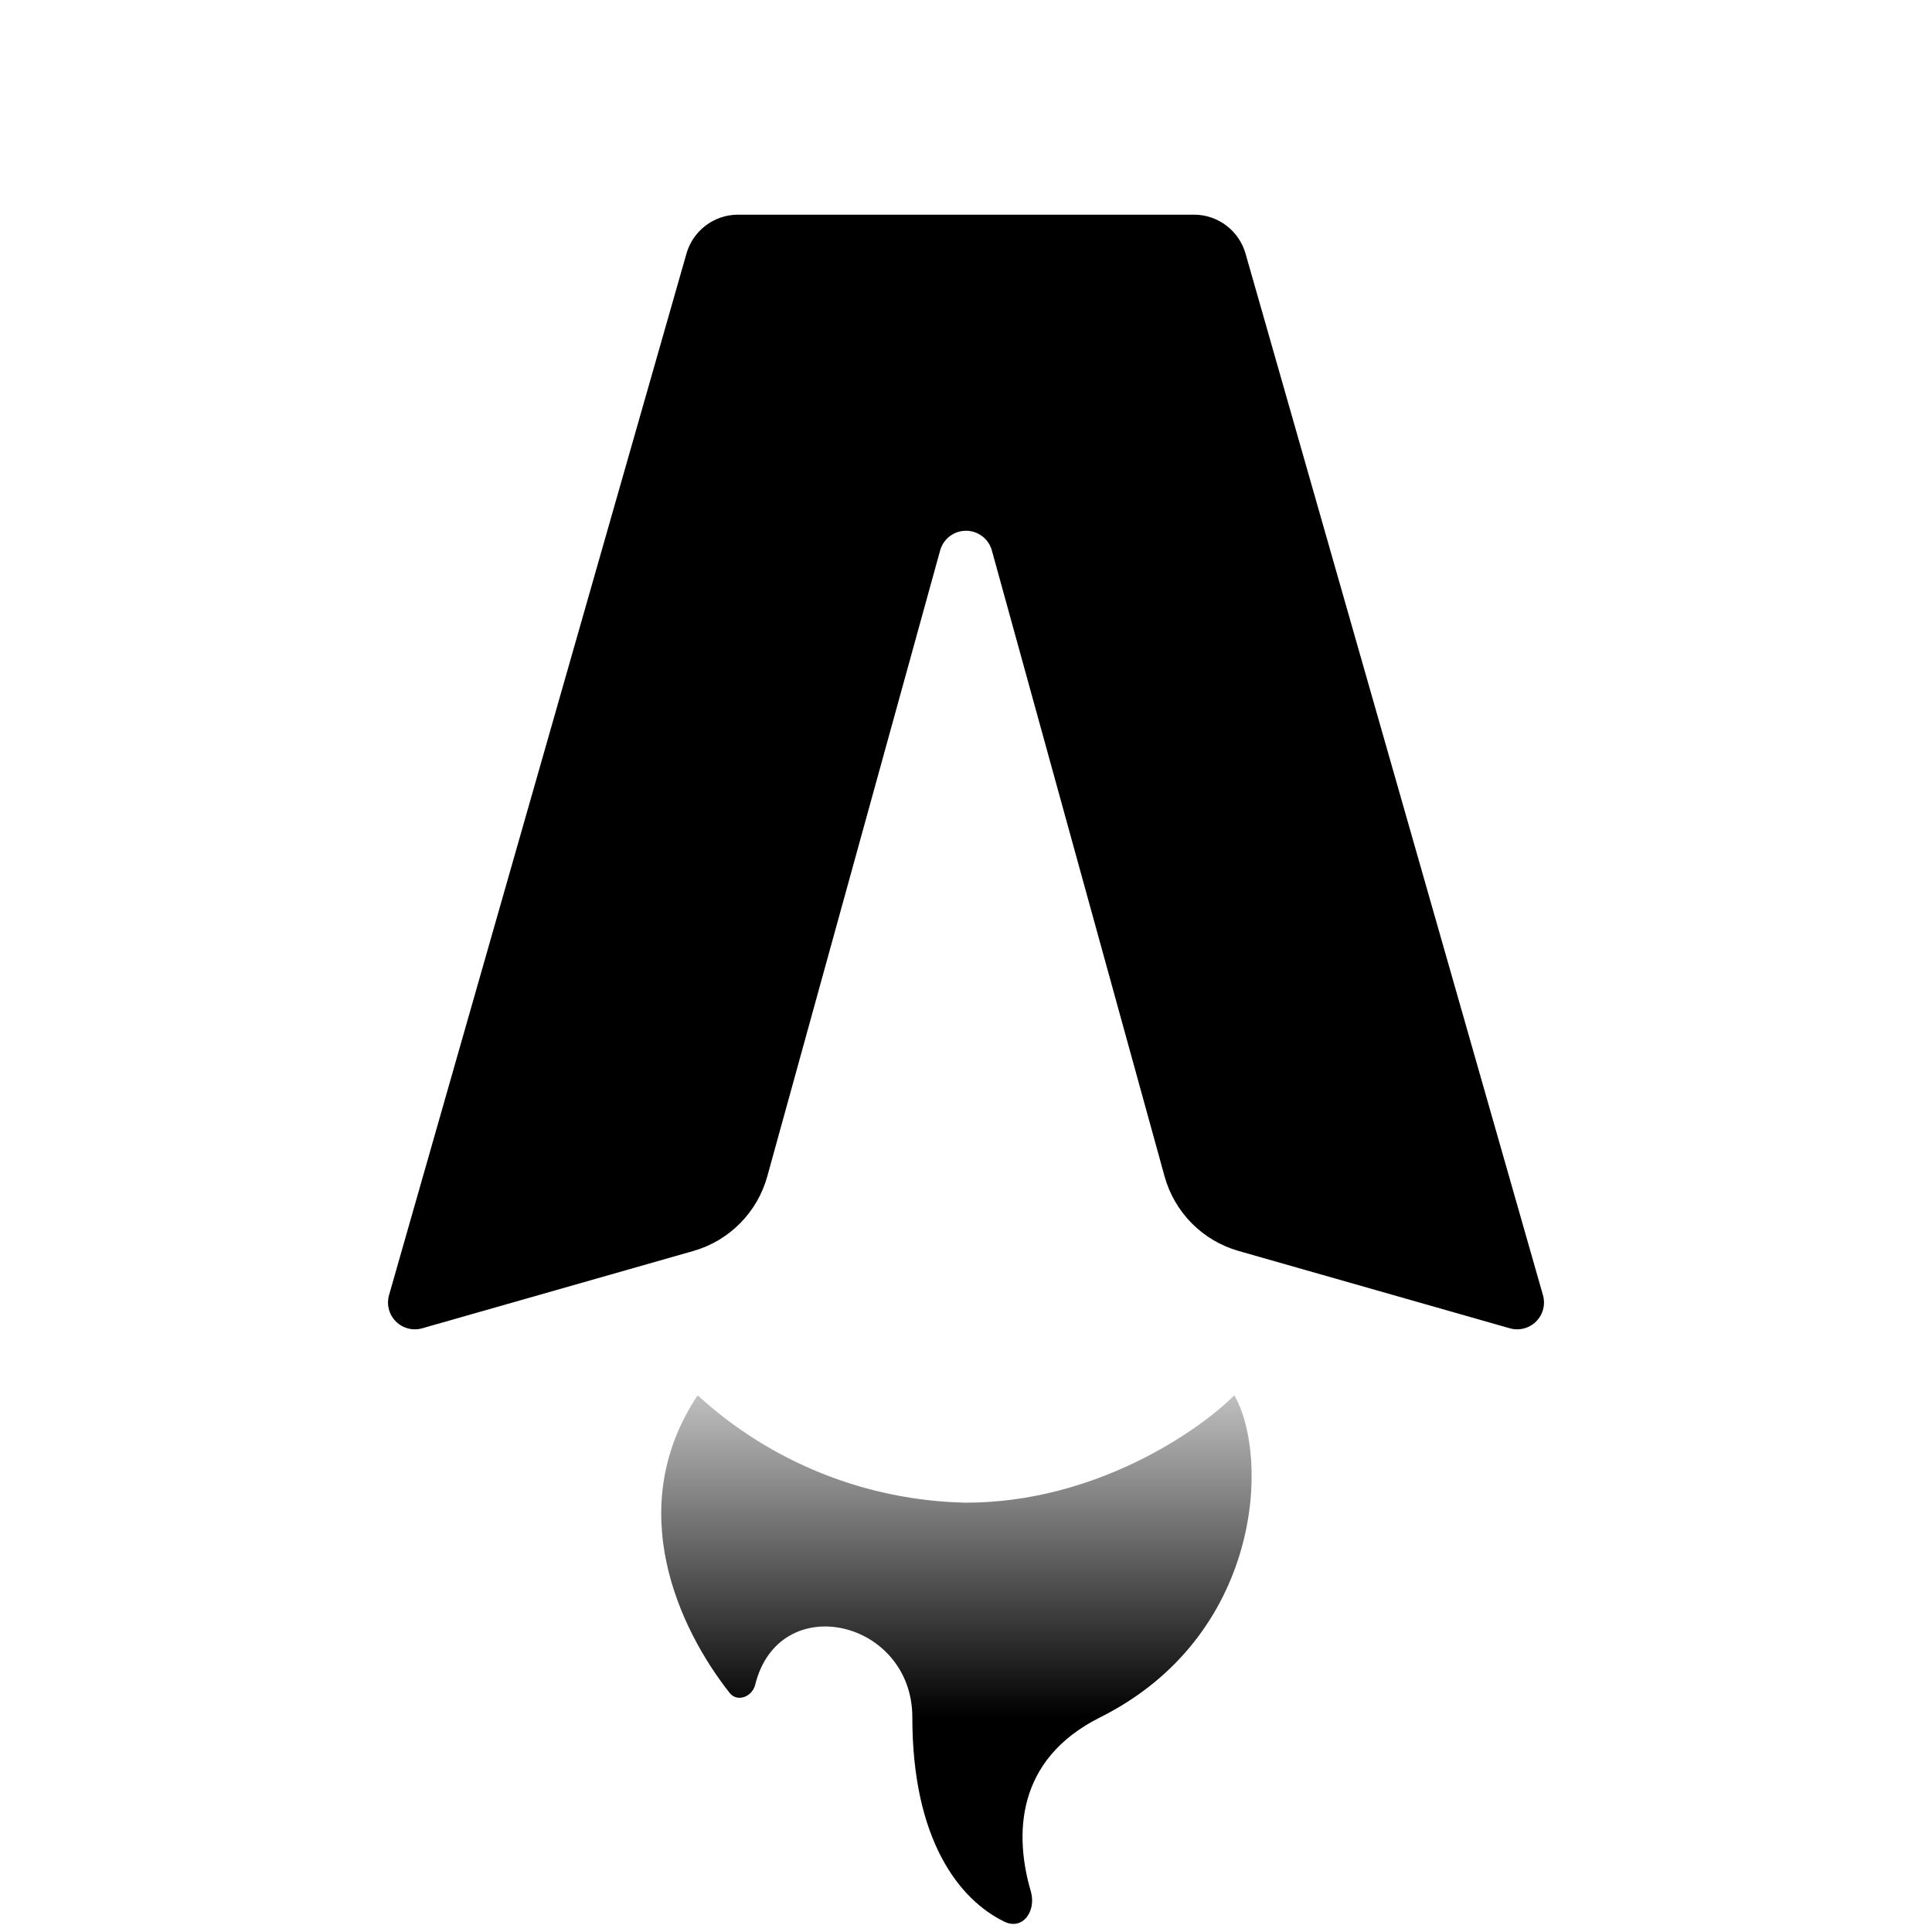
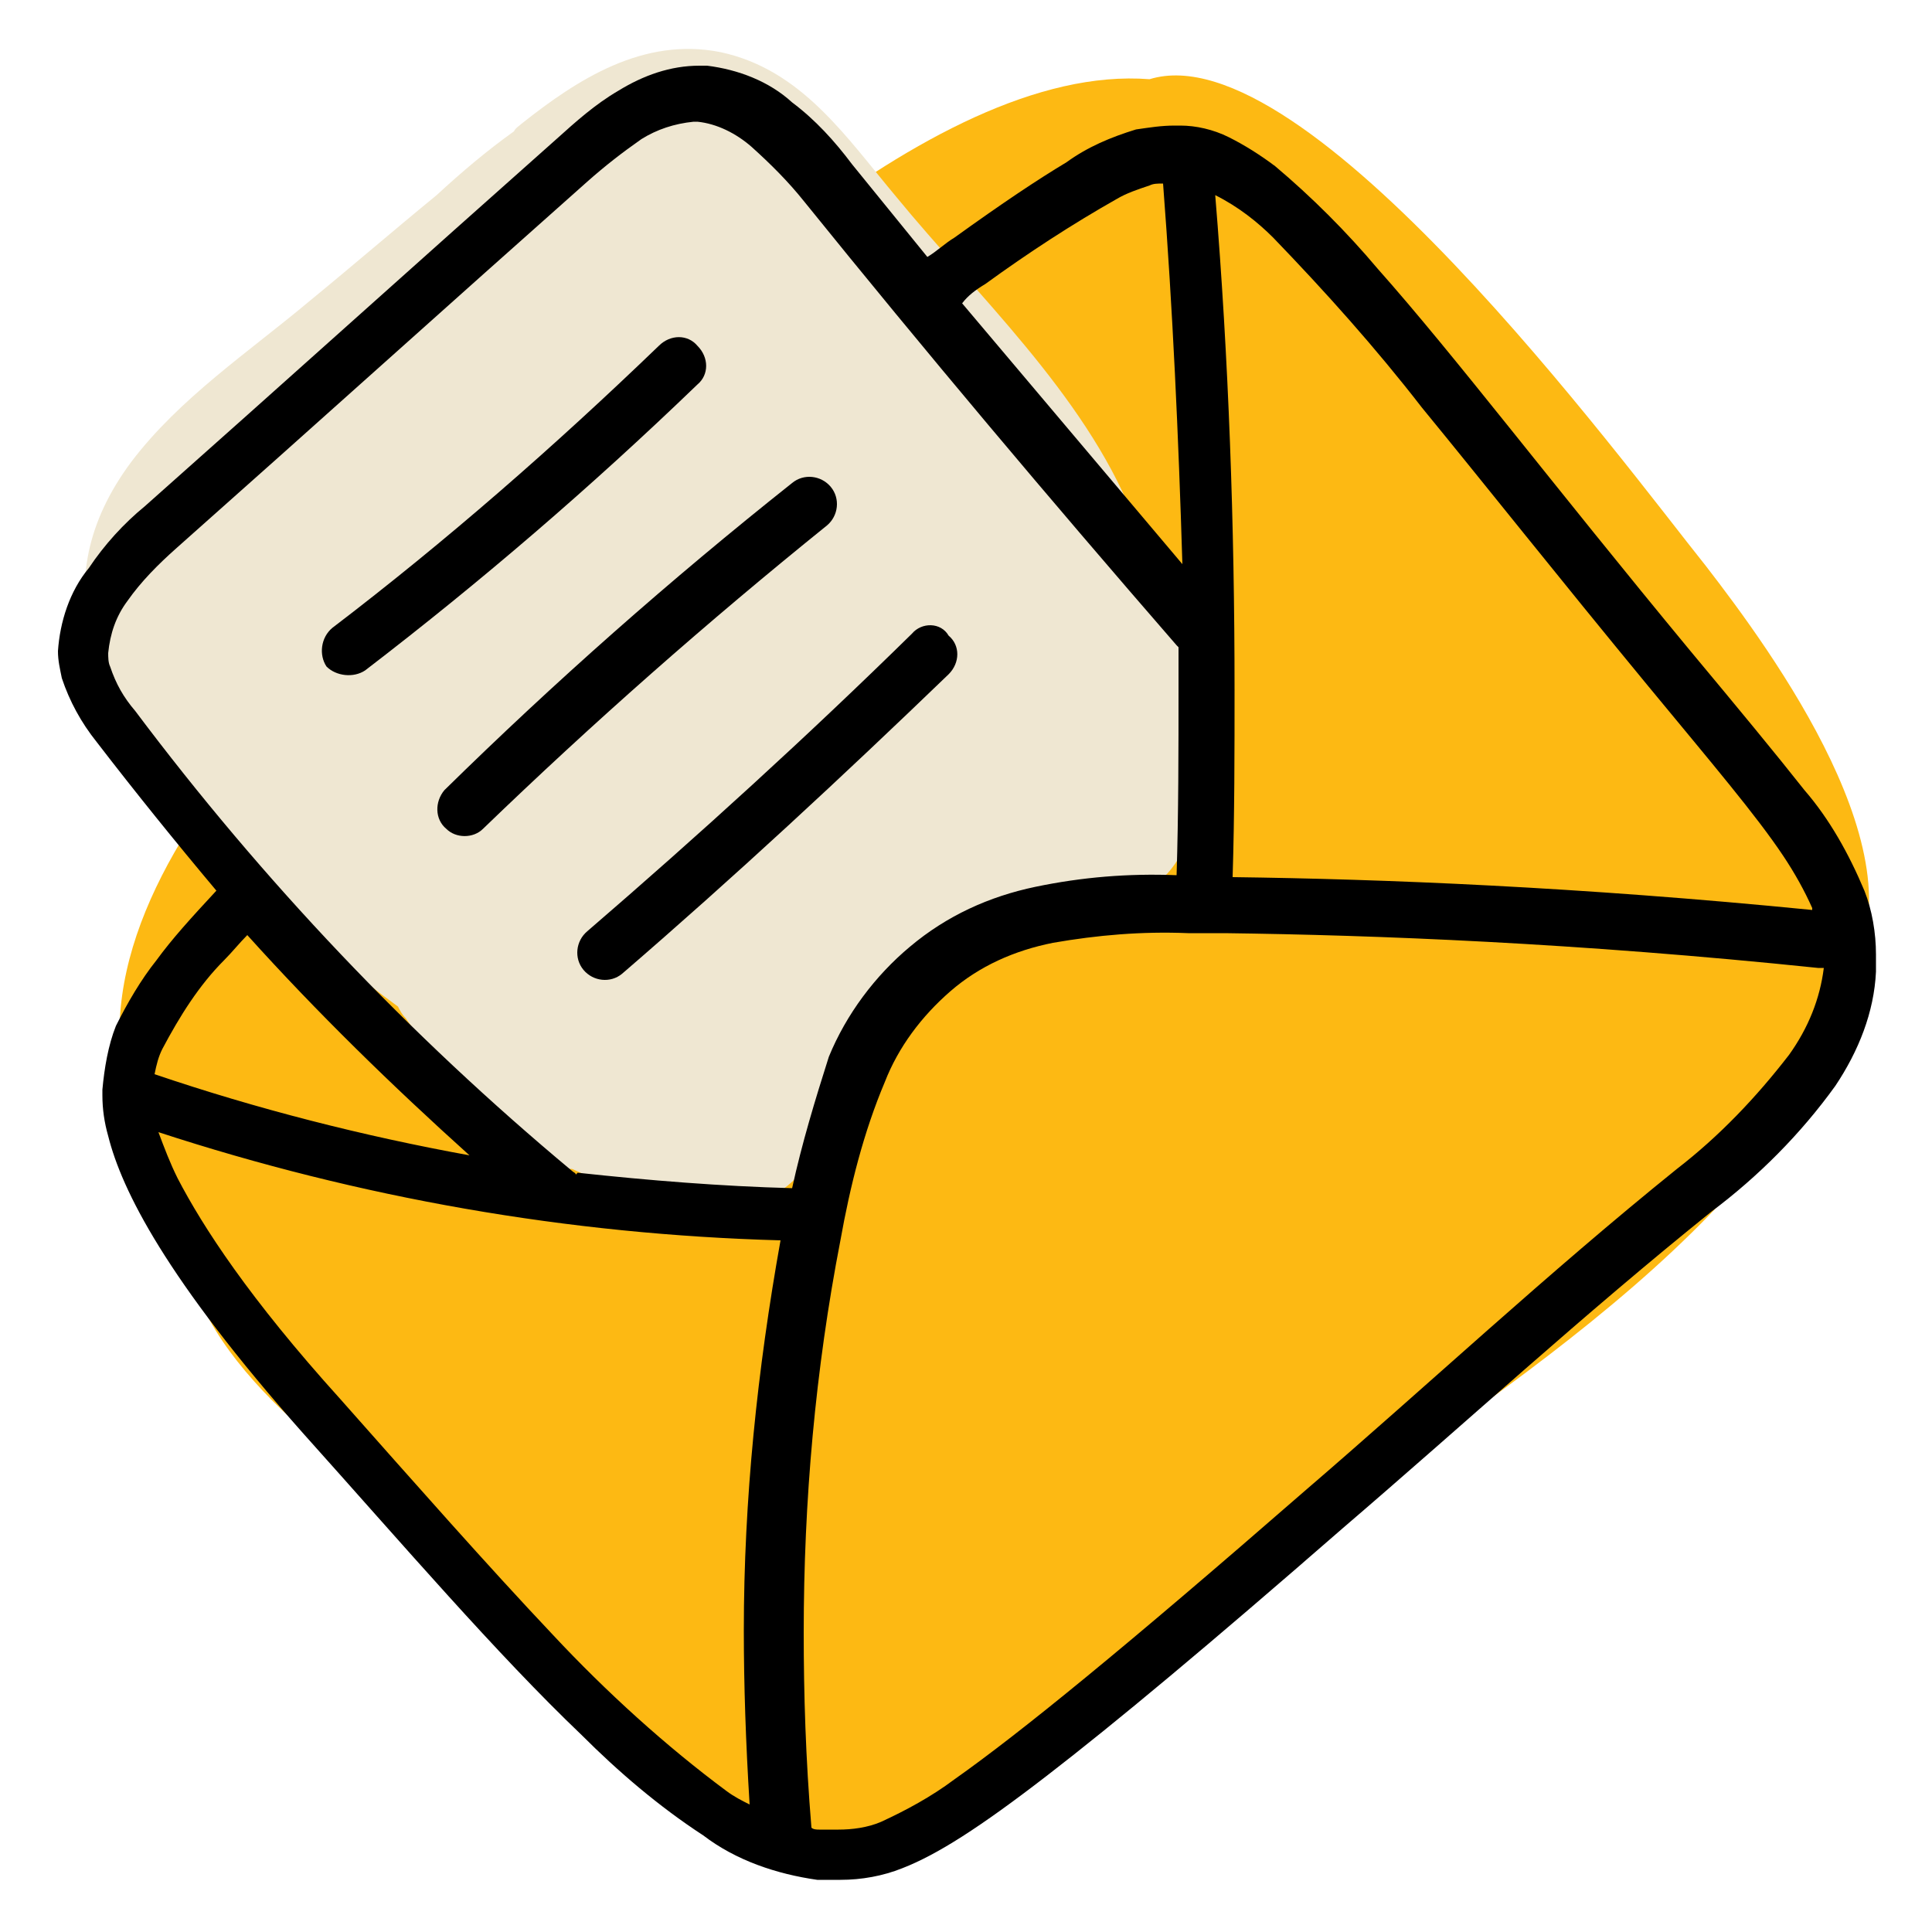
- <svg xmlns="http://www.w3.org/2000/svg" fill="none" viewBox="0 0 36 36">
-   <path fill="#000" d="M22.25 4h-8.5a1 1 0 0 0-.96.73l-5.54 19.4a.5.5 0 0 0 .62.62l5.05-1.44a2 2 0 0 0 1.38-1.4l3.22-11.66a.5.5 0 0 1 .96 0l3.22 11.67a2 2 0 0 0 1.38 1.39l5.05 1.44a.5.5 0 0 0 .62-.62l-5.54-19.4a1 1 0 0 0-.96-.73Z" />
-   <path fill="url(#gradient)" d="M18 28a7.63 7.63 0 0 1-5-2c-1.4 2.1-.35 4.35.6 5.55.14.17.41.07.47-.15.44-1.8 2.93-1.22 2.93.6 0 2.28.87 3.4 1.72 3.81.34.16.59-.2.49-.56-.31-1.05-.29-2.46 1.29-3.25 3-1.5 3.17-4.83 2.5-6-.67.67-2.6 2-5 2Z" />
-   <defs>
-     <linearGradient id="gradient" x1="16" x2="16" y1="32" y2="24" gradientUnits="userSpaceOnUse">
-       <stop stop-color="#000" />
-       <stop offset="1" stop-color="#000" stop-opacity="0" />
-     </linearGradient>
-   </defs>
-   <style>
-     @media (prefers-color-scheme:dark){:root{filter:invert(100%)}}
-   </style>
+ <svg xmlns="http://www.w3.org/2000/svg" id="Layer_1" style="enable-background:new 0 0 100 100;" version="1.1" viewBox="0 0 100 100" xml:space="preserve">
+   <style type="text/css">
+ 	.st0{fill-rule:evenodd;clip-rule:evenodd;fill:#FDB913;}
+ 	.st1{fill-rule:evenodd;clip-rule:evenodd;fill:#EFE7D2;}
+ 	.st2{fill:none;}
+ </style>
+   <g>
+     <g id="fill">
+       <path class="st0" d="M88.3,29.3C83.9,23.8,67.6,1.6,59.5,4.1C48,3.2,33.4,18.4,25.9,25.5c-9,8.5-26.3,22.8-17.1,36    c0.3,0.8,0.6,1.6,0.9,2.4C9.3,69.8,17.7,76,21.9,78.5C25.8,83.3,35.1,96,42,96c5.6,2.4,9-4.4,12.5-7.5c4.2-3.8,9.1-6.5,13.7-9.8    c8.5-6.1,25.9-16.8,27.4-28.1C99.7,44.6,91.7,33.7,88.3,29.3z" />
+       <path class="st1" d="M60.9,32.7c-0.1-0.5-0.3-0.9-0.5-1.3c-0.3-1.7-0.9-3.3-1.8-4.8c-2.5-6.2-8.1-11.4-12.2-16.4    c-2.6-3.1-4.9-6.6-9.1-7.5C33.3,1.9,29.9,4.1,27,6.4c-0.1,0.1-0.3,0.2-0.4,0.4c-1.4,1-2.7,2.1-4,3.3c-2.2,1.8-4.4,3.7-6.6,5.5    c-3.1,2.6-6.7,5-9.2,8.3c-4.7,6.3-1.9,12.3,3,16.8c2.8,4.5,6.5,8.3,10.8,11.4c0.1,0.2,0.2,0.4,0.4,0.6c0.4,0.6,0.9,1.2,1.3,1.8    c0.3,0.7,0.7,1.4,1.3,1.9c0.2,0.2,0.3,0.3,0.5,0.4c0.5,0.6,1,1.3,1.5,1.9c0.8,1.1,2.1,1.8,3.5,1.8c0.2,0,0.3,0,0.5,0    c2.6,1.2,5.3,1.8,8.1,1.9c3,0.1,4.9-2.5,5.2-5.2c0.3-2.5,1.4-4.9,3.2-6.7c1.8-0.9,3.5-2,5-3.4c1.3-0.3,2.7-0.4,4-0.2    c3.3,0.5,6.5-1.4,6.6-5C61.7,38.7,61.4,35.7,60.9,32.7z" />
+     </g>
+     <g id="line_copy">
+       <path class="st2" d="M64.1,35.7c0,3.2,0,6.5-0.1,9.7c7.8,0.1,17.9,0.5,30,1.7c0,0,0-0.1,0-0.1c-0.4-1-0.9-1.9-1.5-2.7    c-1.4-2.1-3.7-4.8-7-8.8c-4.7-5.7-8.5-10.5-11.7-14.4c-2.4-3.1-5-6-7.7-8.8c-0.9-0.8-1.8-1.6-2.8-2.2C63.7,18.6,64,27.2,64.1,35.7    z" />
+       <path class="st2" d="M38.6,84.5c0-6.8,0.6-13.6,1.8-20.2C29.5,64,18.7,62.1,8.3,58.6c0.3,0.8,0.6,1.6,1,2.4    c1.3,2.5,3.7,6.1,8.4,11.4c3.9,4.4,7.6,8.6,11,12.2c2.7,3.1,5.8,5.8,9.2,8.2c0.4,0.3,0.8,0.5,1.2,0.7    C38.7,90.3,38.6,87.3,38.6,84.5z" />
+       <path class="st2" d="M94,50c-12.4-1.3-22.8-1.7-30.7-1.8c-0.7,0-1.3,0-1.9,0c-2.3-0.1-4.7,0.1-7,0.5c-1.9,0.4-3.7,1.2-5.3,2.5    c-1.5,1.3-2.7,2.9-3.4,4.7c-1.1,2.6-1.8,5.4-2.3,8.2c-1.3,6.7-1.9,13.5-1.9,20.3c0,3.1,0.1,6.5,0.4,10.1c0.1,0,0.3,0.1,0.4,0.1    c0.4,0,0.7,0,1,0c0.8,0,1.5-0.1,2.2-0.4c1.3-0.6,2.6-1.3,3.8-2.2c3.4-2.4,8.8-6.8,18.1-14.9c6.4-5.6,12.6-11.3,19.3-16.7    c2.2-1.7,4.2-3.6,5.8-5.9c1-1.3,1.5-2.9,1.7-4.6l0,0C94.2,50,94.1,50,94,50z" />
+       <path class="st2" d="M60.2,9.5c-0.2,0-0.5,0.1-0.7,0.1c-0.6,0.2-1.2,0.4-1.7,0.7c-2.4,1.3-4.7,2.8-6.8,4.4    c-0.4,0.3-0.8,0.6-1.2,0.9c3.8,4.5,7.6,9.1,11.4,13.5C61,22.6,60.7,16,60.2,9.5z" />
+       <path class="st2" d="M24.4,59.8c-4-3.6-7.9-7.4-11.5-11.4c-0.4,0.5-0.9,0.9-1.2,1.3c-1.3,1.3-2.4,2.9-3.2,4.5    c-0.2,0.4-0.3,0.9-0.4,1.3C13.4,57.4,18.8,58.8,24.4,59.8z" />
+       <path class="st2" d="M47.3,49.1c1.9-1.5,4.1-2.6,6.5-3.1c2.4-0.5,4.9-0.7,7.3-0.6c0.1-3.2,0.1-6.5,0.1-9.7c0-0.7,0-1.4,0-2.1    c0,0-0.1-0.1-0.1-0.1L30,60.6c3.7,0.5,7.4,0.7,11.1,0.8c0.5-2.3,1.1-4.5,2-6.6C44,52.6,45.4,50.6,47.3,49.1z" />
+       <path d="M93.4,40.9c-1.5-1.9-3.4-4.2-5.9-7.2C80.3,25,75.3,18.4,71.3,13.9c-1.6-1.9-3.4-3.7-5.3-5.3c-0.8-0.6-1.6-1.1-2.4-1.5    c-0.8-0.4-1.7-0.6-2.5-0.6c-0.1,0-0.2,0-0.3,0c-0.7,0-1.3,0.1-2,0.2c-1.3,0.4-2.5,0.9-3.6,1.7c-1.5,0.9-3.3,2.1-5.8,3.9    c-0.5,0.3-0.9,0.7-1.4,1c-1.3-1.6-2.6-3.2-3.9-4.8c-0.9-1.2-1.9-2.3-3.1-3.2c-1.2-1.1-2.8-1.7-4.4-1.9c-0.1,0-0.3,0-0.4,0    c-1.5,0-2.9,0.5-4.2,1.3c-1.2,0.7-2.2,1.6-3.2,2.5c-7.1,6.3-14.2,12.7-21.3,19c-1.1,0.9-2.1,2-2.9,3.2c-1,1.2-1.5,2.8-1.6,4.3    c0,0.5,0.1,0.9,0.2,1.4c0.4,1.2,1,2.3,1.8,3.3c2,2.6,4.1,5.2,6.2,7.7c-1.3,1.4-2.3,2.5-3.1,3.6c-0.8,1-1.5,2.2-2.1,3.4    c-0.4,1-0.6,2.2-0.7,3.3c0,0.1,0,0.2,0,0.3c0,0.7,0.1,1.4,0.3,2.1c0.7,2.8,3,7.4,10.1,15.4c5.2,5.8,10,11.4,14.4,15.6    c1.9,1.9,4,3.7,6.3,5.2c1.7,1.3,3.8,2,5.9,2.3c0.4,0,0.8,0,1.2,0c1.1,0,2.2-0.2,3.2-0.6c1.8-0.7,4-2.1,7.5-4.8    c3.5-2.7,8.3-6.7,15.3-12.8C75.8,73.7,82,68,88.6,62.7c2.4-1.8,4.6-4,6.4-6.5c1.2-1.8,2-3.8,2.1-5.9c0-0.3,0-0.6,0-0.9    c0-1.1-0.2-2.3-0.6-3.3C95.7,44.2,94.7,42.4,93.4,40.9z M65.9,12.3c2.7,2.8,5.3,5.7,7.7,8.8c3.2,3.9,7,8.7,11.7,14.4    c3.3,4,5.6,6.7,7,8.8c0.6,0.9,1.1,1.8,1.5,2.7c0,0,0,0.1,0,0.1c-12.1-1.2-22.2-1.6-30-1.7c0.1-3.2,0.1-6.5,0.1-9.7    c0-8.5-0.3-17.1-1-25.6C64.1,10.7,65.1,11.5,65.9,12.3z M41,61.5c-3.7-0.1-7.4-0.4-11.1-0.8l-0.1,0.1c0-0.1-0.1-0.1-0.2-0.2l0,0    c-8.4-7-16-15-22.6-23.8c-0.6-0.7-1-1.4-1.3-2.3c-0.1-0.2-0.1-0.5-0.1-0.7c0.1-1,0.4-1.9,1-2.7c0.7-1,1.6-1.9,2.5-2.7    c7.1-6.3,14.2-12.7,21.3-19c0.9-0.8,1.8-1.5,2.8-2.2c0.8-0.5,1.7-0.8,2.7-0.9l0.2,0c1,0.1,2,0.6,2.8,1.3c1,0.9,1.9,1.8,2.7,2.8    c6.3,7.8,12.7,15.4,19.3,23l0,0c0,0,0.1,0.1,0.1,0.1c0,0.7,0,1.4,0,2.1c0,3.2,0,6.5-0.1,9.7c-2.5-0.1-4.9,0.1-7.3,0.6    c-2.4,0.5-4.6,1.5-6.5,3.1c-1.8,1.5-3.3,3.5-4.2,5.7C42.2,56.9,41.5,59.2,41,61.5z M51,14.7c2.2-1.6,4.5-3.1,6.8-4.4    c0.5-0.3,1.1-0.5,1.7-0.7c0.2-0.1,0.4-0.1,0.7-0.1c0.5,6.5,0.8,13.1,1,19.7c-3.8-4.5-7.6-9-11.4-13.5C50.1,15.3,50.5,15,51,14.7    L51,14.7z M11.6,49.7c0.4-0.4,0.8-0.9,1.2-1.3c3.6,4,7.5,7.8,11.5,11.4c-5.5-1-11-2.4-16.3-4.2c0.1-0.5,0.2-0.9,0.4-1.3    C9.3,52.6,10.3,51,11.6,49.7z M28.6,84.6c-3.4-3.6-7.1-7.8-11-12.2c-4.7-5.2-7.1-8.9-8.4-11.4c-0.4-0.8-0.7-1.6-1-2.4    c10.4,3.4,21.2,5.3,32.2,5.6c-1.2,6.7-1.9,13.4-1.9,20.2c0,2.8,0.1,5.8,0.3,9c-0.4-0.2-0.8-0.4-1.2-0.7    C34.5,90.4,31.4,87.6,28.6,84.6z M92.6,54.6c-1.7,2.2-3.6,4.2-5.8,5.9c-6.7,5.4-12.9,11.2-19.3,16.7c-9.3,8.1-14.7,12.5-18.1,14.9    c-1.2,0.9-2.5,1.6-3.8,2.2c-0.7,0.3-1.5,0.4-2.2,0.4c-0.3,0-0.6,0-1,0c-0.1,0-0.3,0-0.4-0.1c-0.3-3.6-0.4-6.9-0.4-10.1    c0-6.8,0.6-13.6,1.9-20.3c0.5-2.8,1.2-5.6,2.3-8.2c0.7-1.8,1.9-3.4,3.4-4.7c1.5-1.3,3.3-2.1,5.3-2.5c2.3-0.4,4.6-0.6,7-0.5    c0.6,0,1.3,0,1.9,0c7.8,0.1,18.2,0.5,30.7,1.8c0.1,0,0.2,0,0.3,0l0,0C94.2,51.7,93.6,53.2,92.6,54.6z" />
+       <path d="M18.9,34.7L18.9,34.7c6-4.6,11.7-9.5,17.2-14.8c0.6-0.5,0.6-1.4,0-2c-0.5-0.6-1.4-0.6-2,0c-5.4,5.2-11,10.1-16.9,14.6    c-0.6,0.5-0.7,1.4-0.3,2C17.4,35,18.3,35.1,18.9,34.7z" />
+       <path d="M42.8,27.2c0.6-0.5,0.7-1.4,0.2-2c-0.5-0.6-1.4-0.7-2-0.2c-6.3,5-12.3,10.3-18,15.9c-0.5,0.6-0.5,1.5,0.1,2    c0.5,0.5,1.4,0.5,1.9,0l0,0C30.7,37.4,36.6,32.2,42.8,27.2z" />
+       <path d="M47.2,32.8c-5.4,5.3-11,10.4-16.8,15.4c-0.6,0.5-0.7,1.4-0.2,2c0.5,0.6,1.4,0.7,2,0.2c0,0,0,0,0,0l0,0    c5.8-5,11.4-10.2,16.9-15.5c0.6-0.6,0.6-1.5,0-2C48.7,32.2,47.7,32.2,47.2,32.8L47.2,32.8z" />
+     </g>
+   </g>
</svg>
